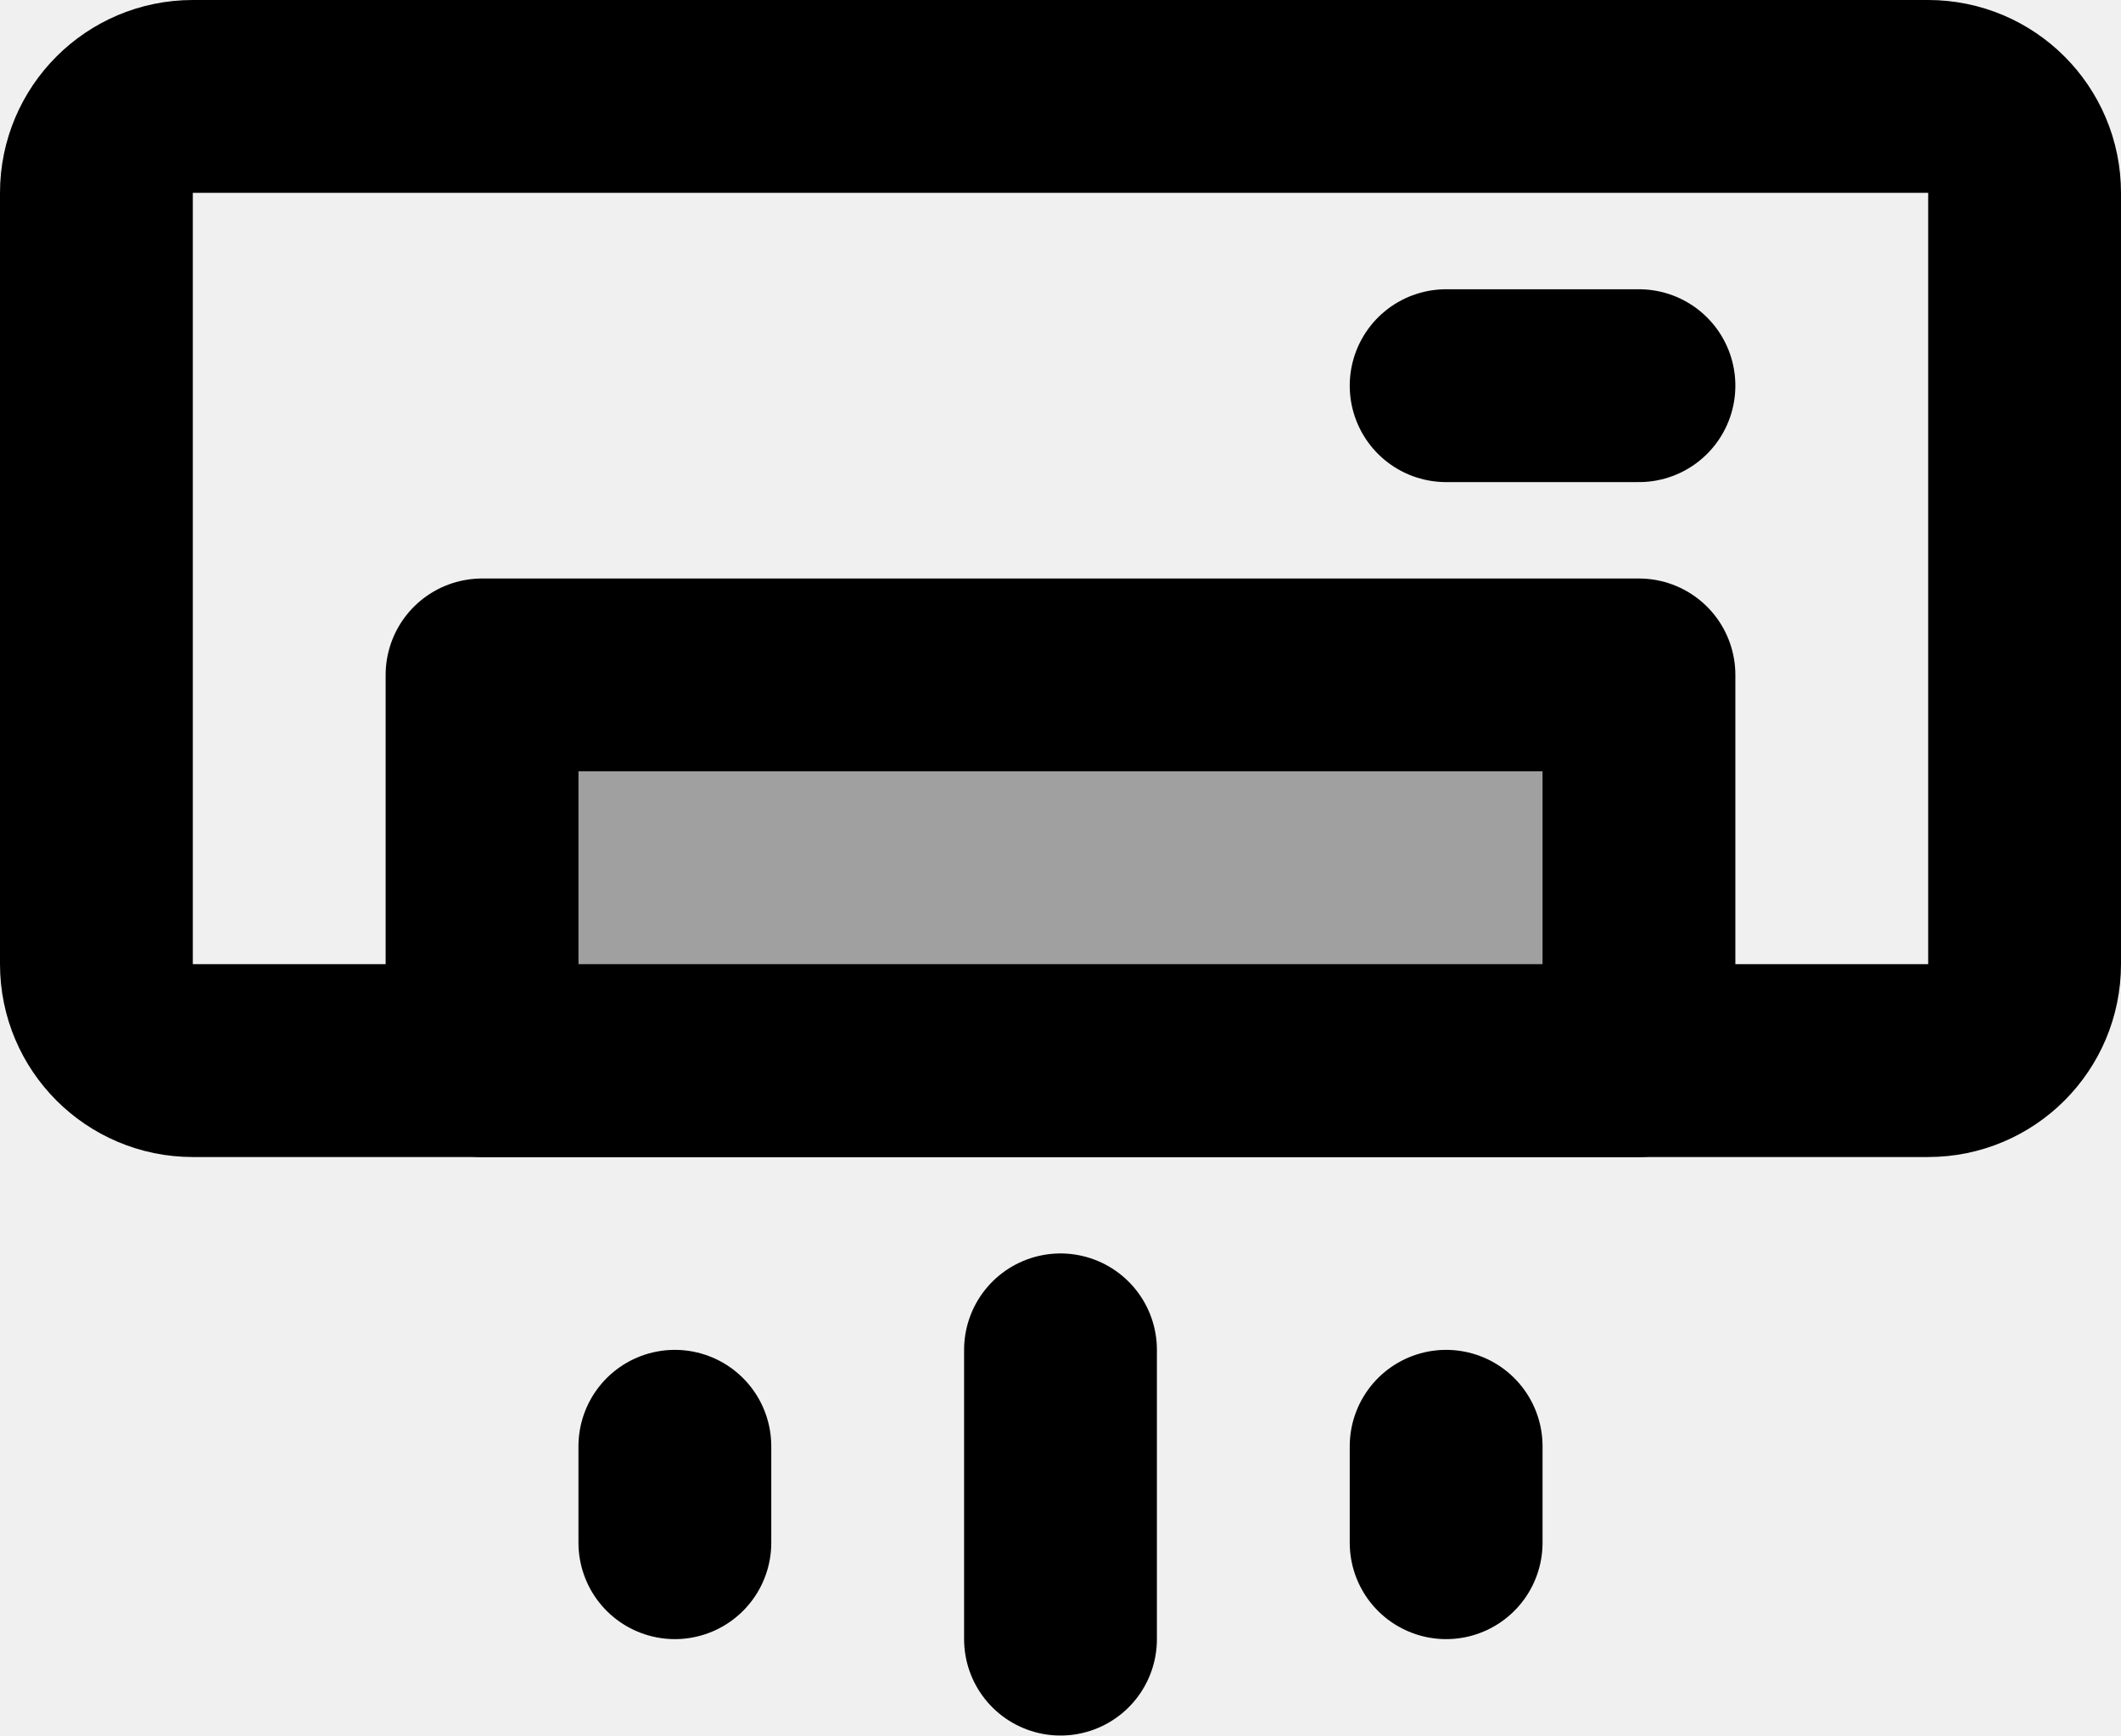
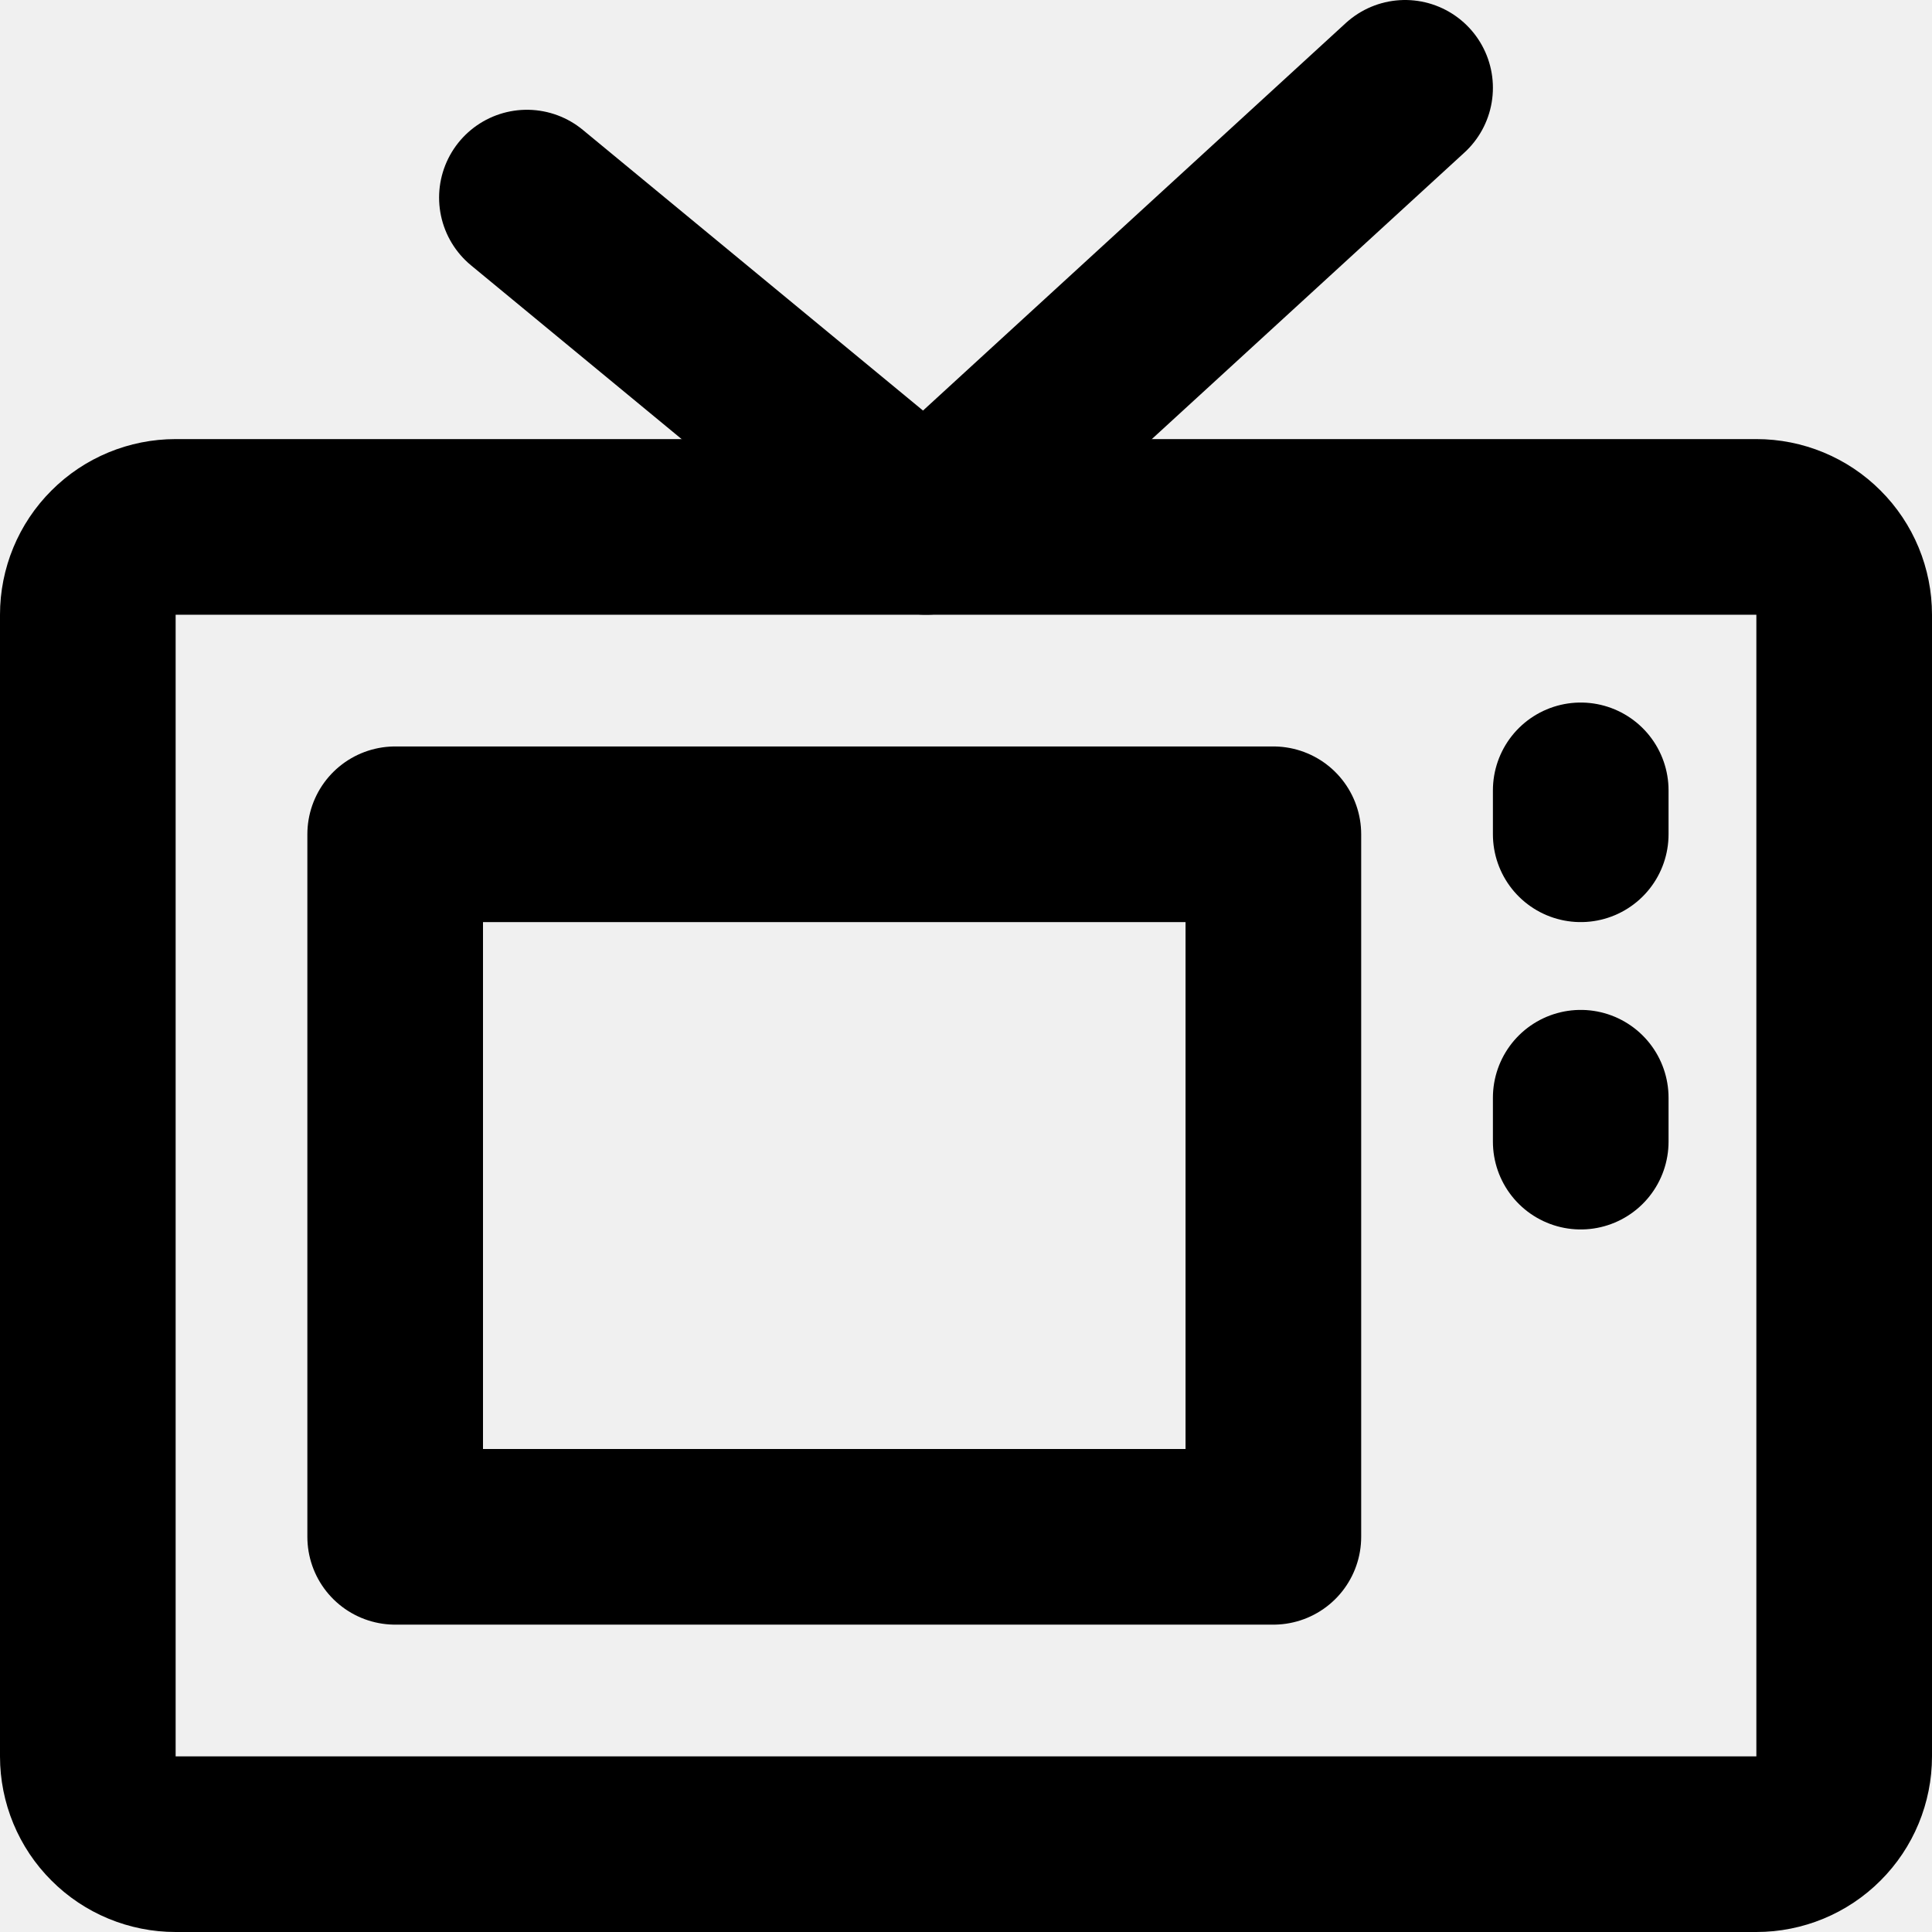
- <svg xmlns="http://www.w3.org/2000/svg" width="22" height="18" viewBox="0 0 22 18" fill="none">
-   <mask id="mask0_733_10950" style="mask-type:luminance" maskUnits="userSpaceOnUse" x="0" y="0" width="22" height="18">
-     <path d="M20 1H2C1.448 1 1 1.448 1 2V10C1 10.552 1.448 11 2 11H20C20.552 11 21 10.552 21 10V2C21 1.448 20.552 1 20 1Z" stroke="white" stroke-width="2" stroke-linecap="round" stroke-linejoin="round" />
-     <path d="M5 7H17V11H5V7Z" fill="#555555" stroke="white" stroke-width="2" stroke-linecap="round" stroke-linejoin="round" />
-     <path d="M15 4H17M11 14V17M7 15V16M15 15V16" stroke="white" stroke-width="2" stroke-linecap="round" stroke-linejoin="round" />
-   </mask>
-   <g mask="url(#mask0_733_10950)">
-     <path d="M-1 -3H23V21H-1V-3Z" fill="black" />
-   </g>
+ <svg xmlns="http://www.w3.org/2000/svg" width="22" height="22" viewBox="0 0 22 22" fill="none">
+   <path d="M20 6H2C1.735 6 1.48 6.105 1.293 6.293C1.105 6.48 1 6.735 1 7V20C1 20.265 1.105 20.52 1.293 20.707C1.48 20.895 1.735 21 2 21H20C20.265 21 20.52 20.895 20.707 20.707C20.895 20.52 21 20.265 21 20V7C21 6.735 20.895 6.48 20.707 6.293C20.52 6.105 20.265 6 20 6Z" stroke="black" stroke-width="2" stroke-linejoin="round" />
+   <path d="M14.5 9.5H4.5V17.5H14.5V9.5Z" stroke="black" stroke-width="2" stroke-linejoin="round" />
+   <path d="M6 2.25L10.545 6L16 1M18 9V9.5M18 12.5V13" stroke="black" stroke-width="2" stroke-linecap="round" stroke-linejoin="round" />
</svg>
